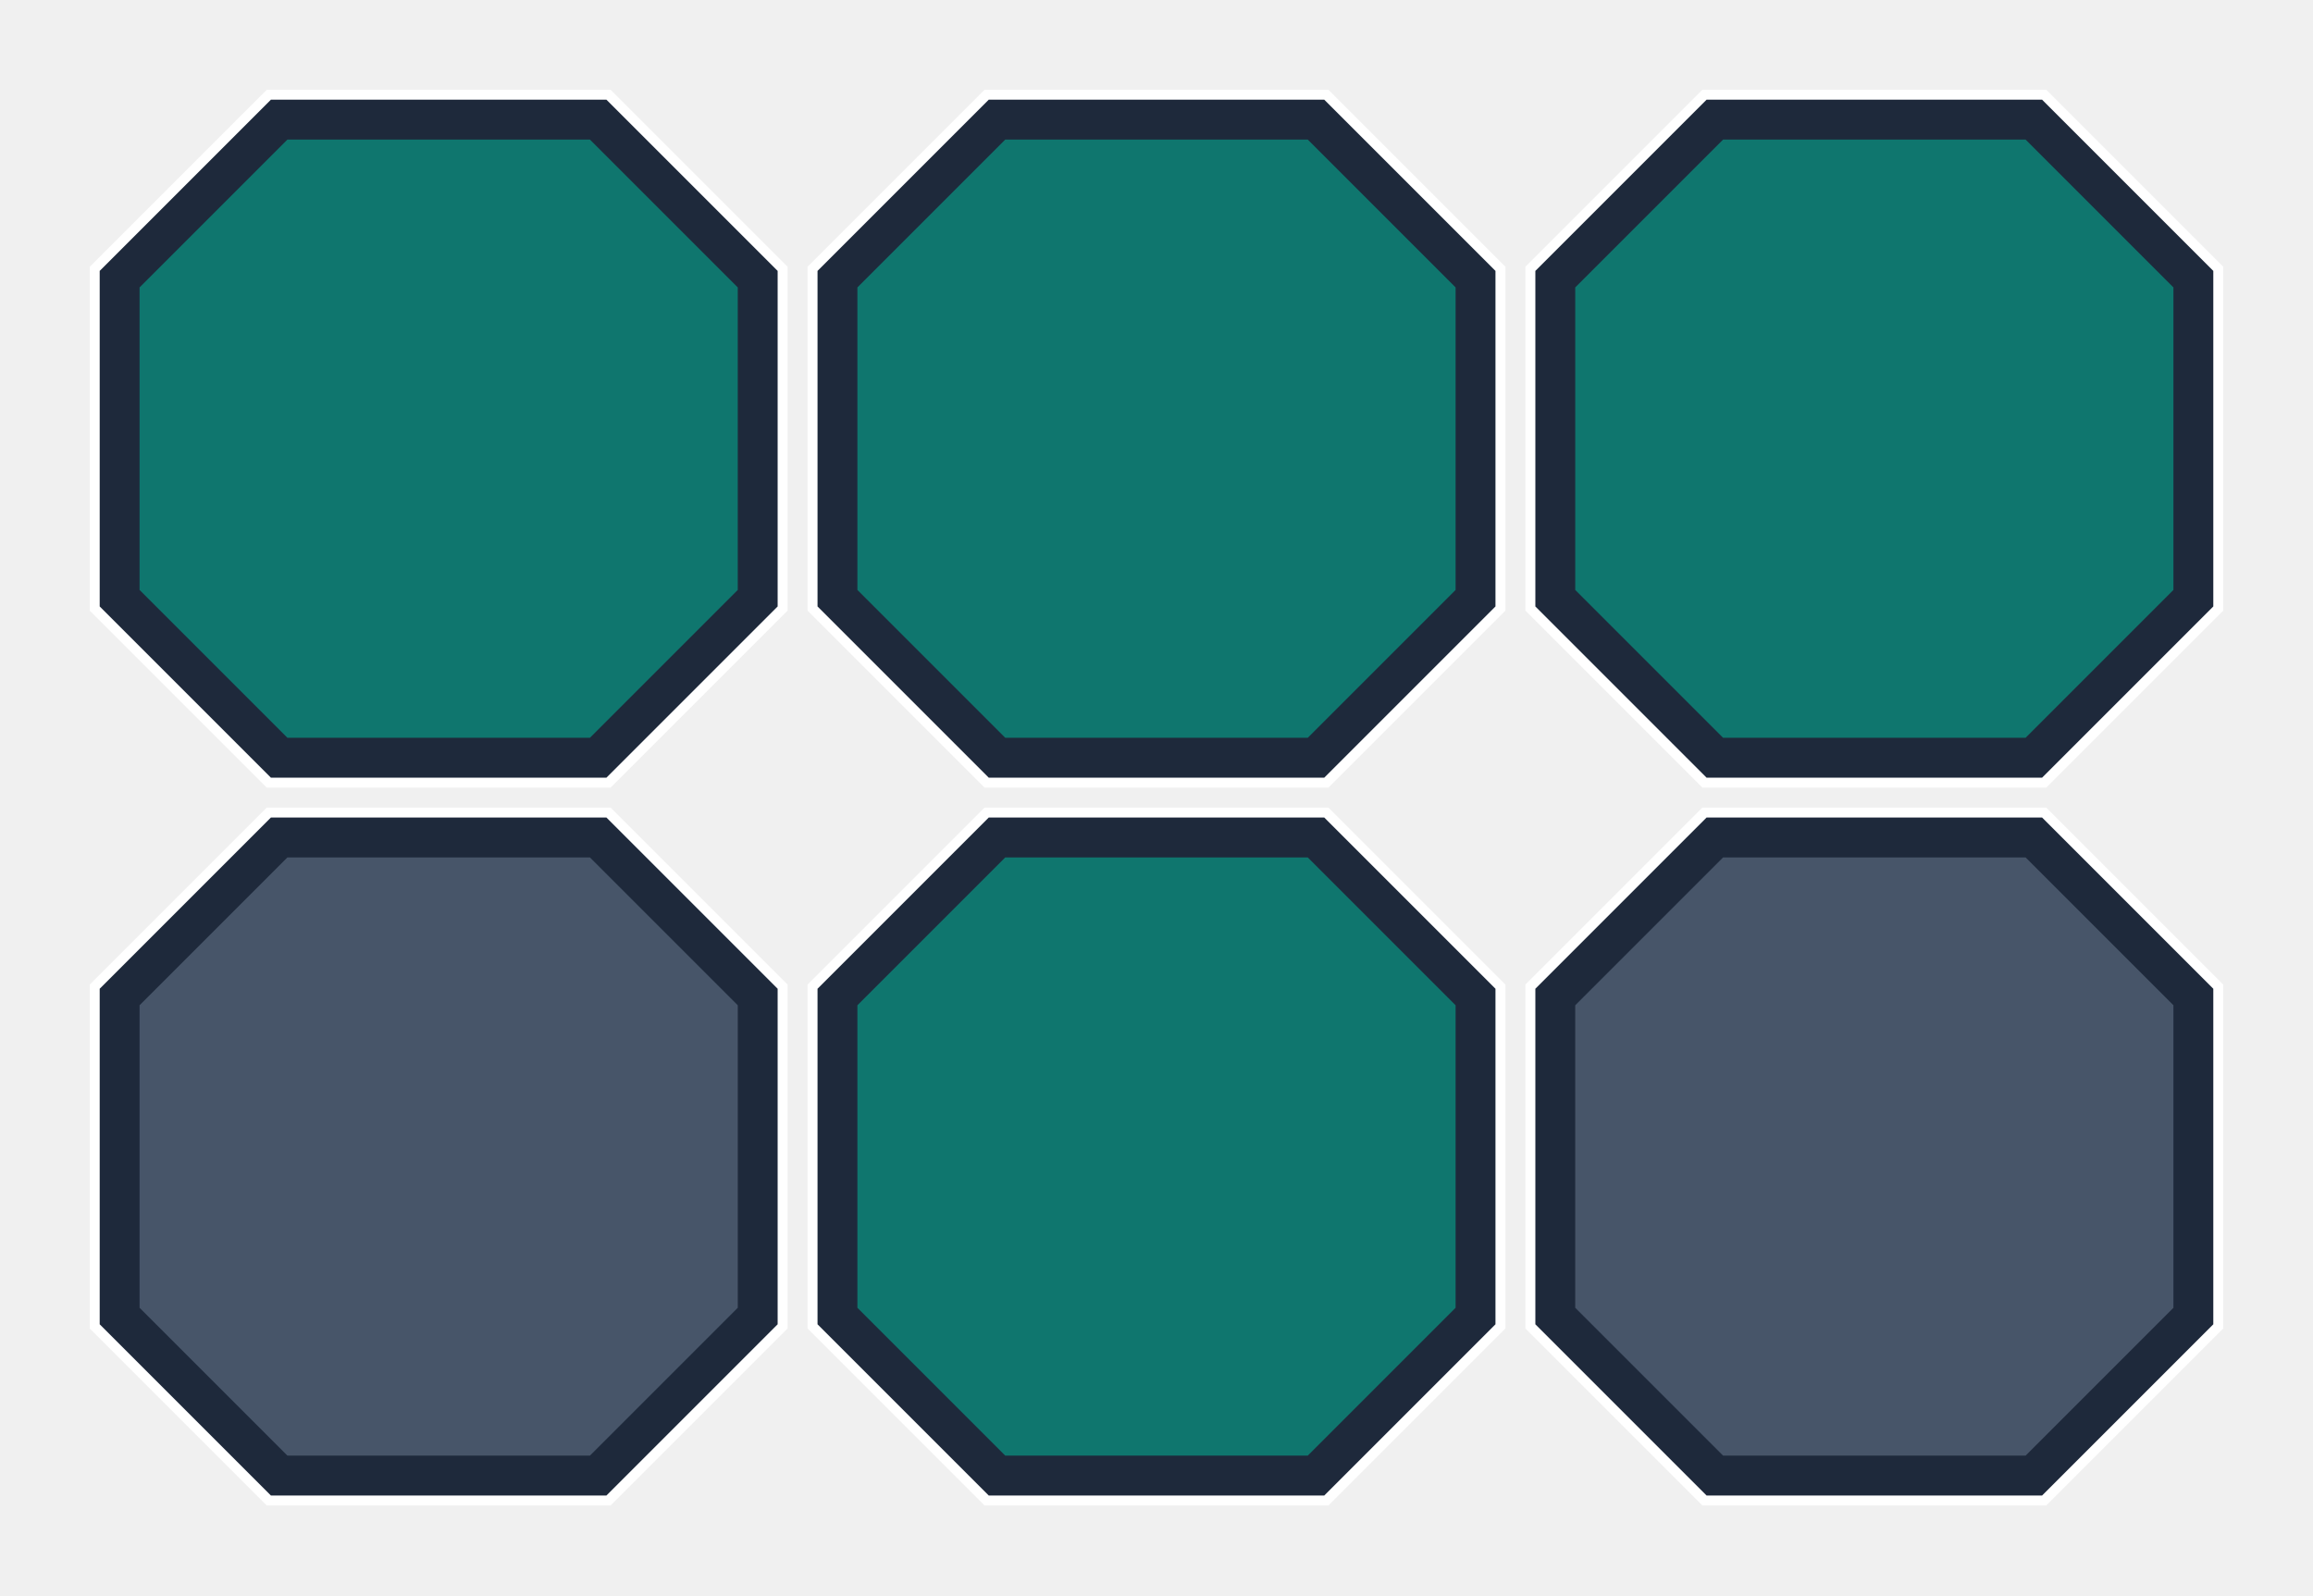
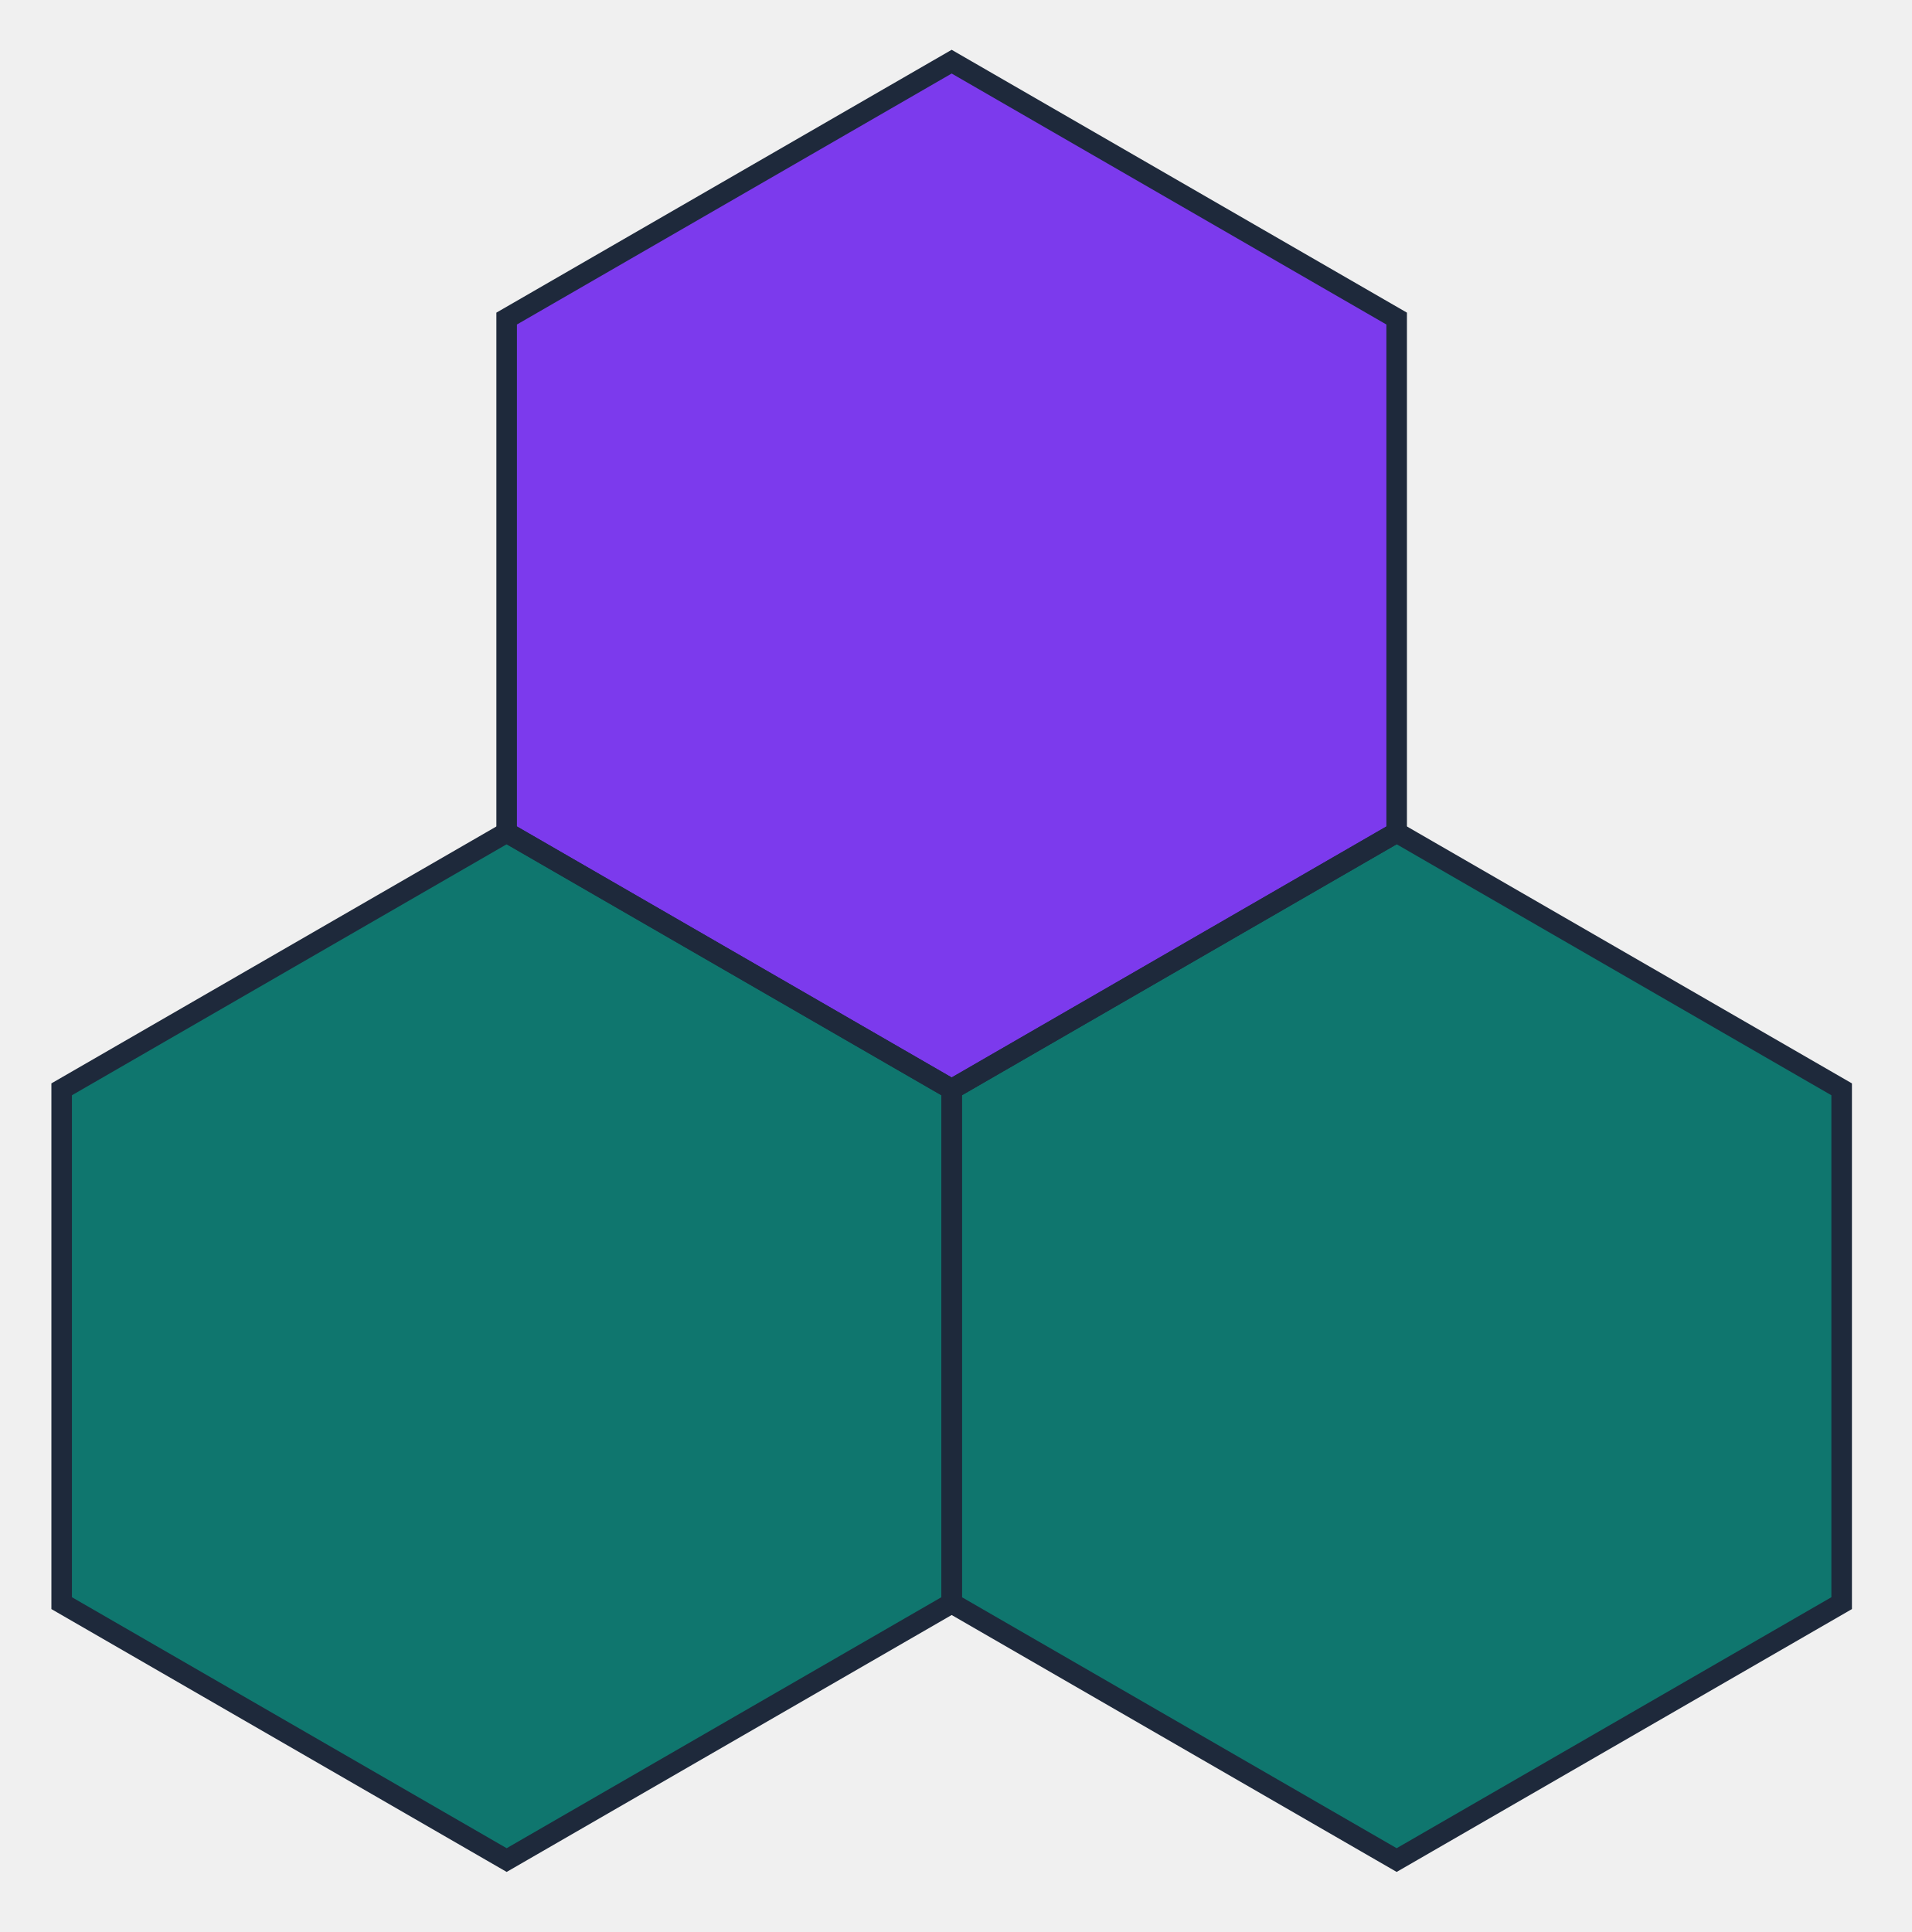
- <svg xmlns="http://www.w3.org/2000/svg" viewBox="-6 -6 116 80">
+ <svg xmlns="http://www.w3.org/2000/svg" viewBox="-6 -6 186 188">
  <defs>
-     <polygon id="tentile-oct" points="8,0 24,0 32,8 32,24 24,32 8,32 0,24 0,8" />
+     <polygon id="tentile-hex" points="43.3,0 86.6,25 86.6,75 43.3,100 0,75 0,25" />
  </defs>
-   <g fill="none" stroke="#FFFFFF" stroke-width="3">
-     <use href="#tentile-oct" x="0" y="0" />
-     <use href="#tentile-oct" x="36" y="0" />
-     <use href="#tentile-oct" x="72" y="0" />
-     <use href="#tentile-oct" x="0" y="36" />
-     <use href="#tentile-oct" x="36" y="36" />
-     <use href="#tentile-oct" x="72" y="36" />
-   </g>
-   <g>
-     <use href="#tentile-oct" x="0" y="0" fill="#0F766E" />
-     <use href="#tentile-oct" x="36" y="0" fill="#0F766E" />
-     <use href="#tentile-oct" x="72" y="0" fill="#0F766E" />
-     <use href="#tentile-oct" x="0" y="36" fill="#475569" />
-     <use href="#tentile-oct" x="36" y="36" fill="#0F766E" />
-     <use href="#tentile-oct" x="72" y="36" fill="#475569" />
-   </g>
+   <use href="#tentile-hex" x="43.3" y="0" fill="#7C3AED" />
+   <use href="#tentile-hex" x="0" y="75" fill="#0F766E" />
+   <use href="#tentile-hex" x="86.6" y="75" fill="#0F766E" />
  <g fill="none" stroke="#1E293B" stroke-width="2">
-     <use href="#tentile-oct" x="0" y="0" />
-     <use href="#tentile-oct" x="36" y="0" />
-     <use href="#tentile-oct" x="72" y="0" />
-     <use href="#tentile-oct" x="0" y="36" />
-     <use href="#tentile-oct" x="36" y="36" />
-     <use href="#tentile-oct" x="72" y="36" />
+     <use href="#tentile-hex" x="43.3" y="0" />
+     <use href="#tentile-hex" x="0" y="75" />
+     <use href="#tentile-hex" x="86.6" y="75" />
  </g>
</svg>
